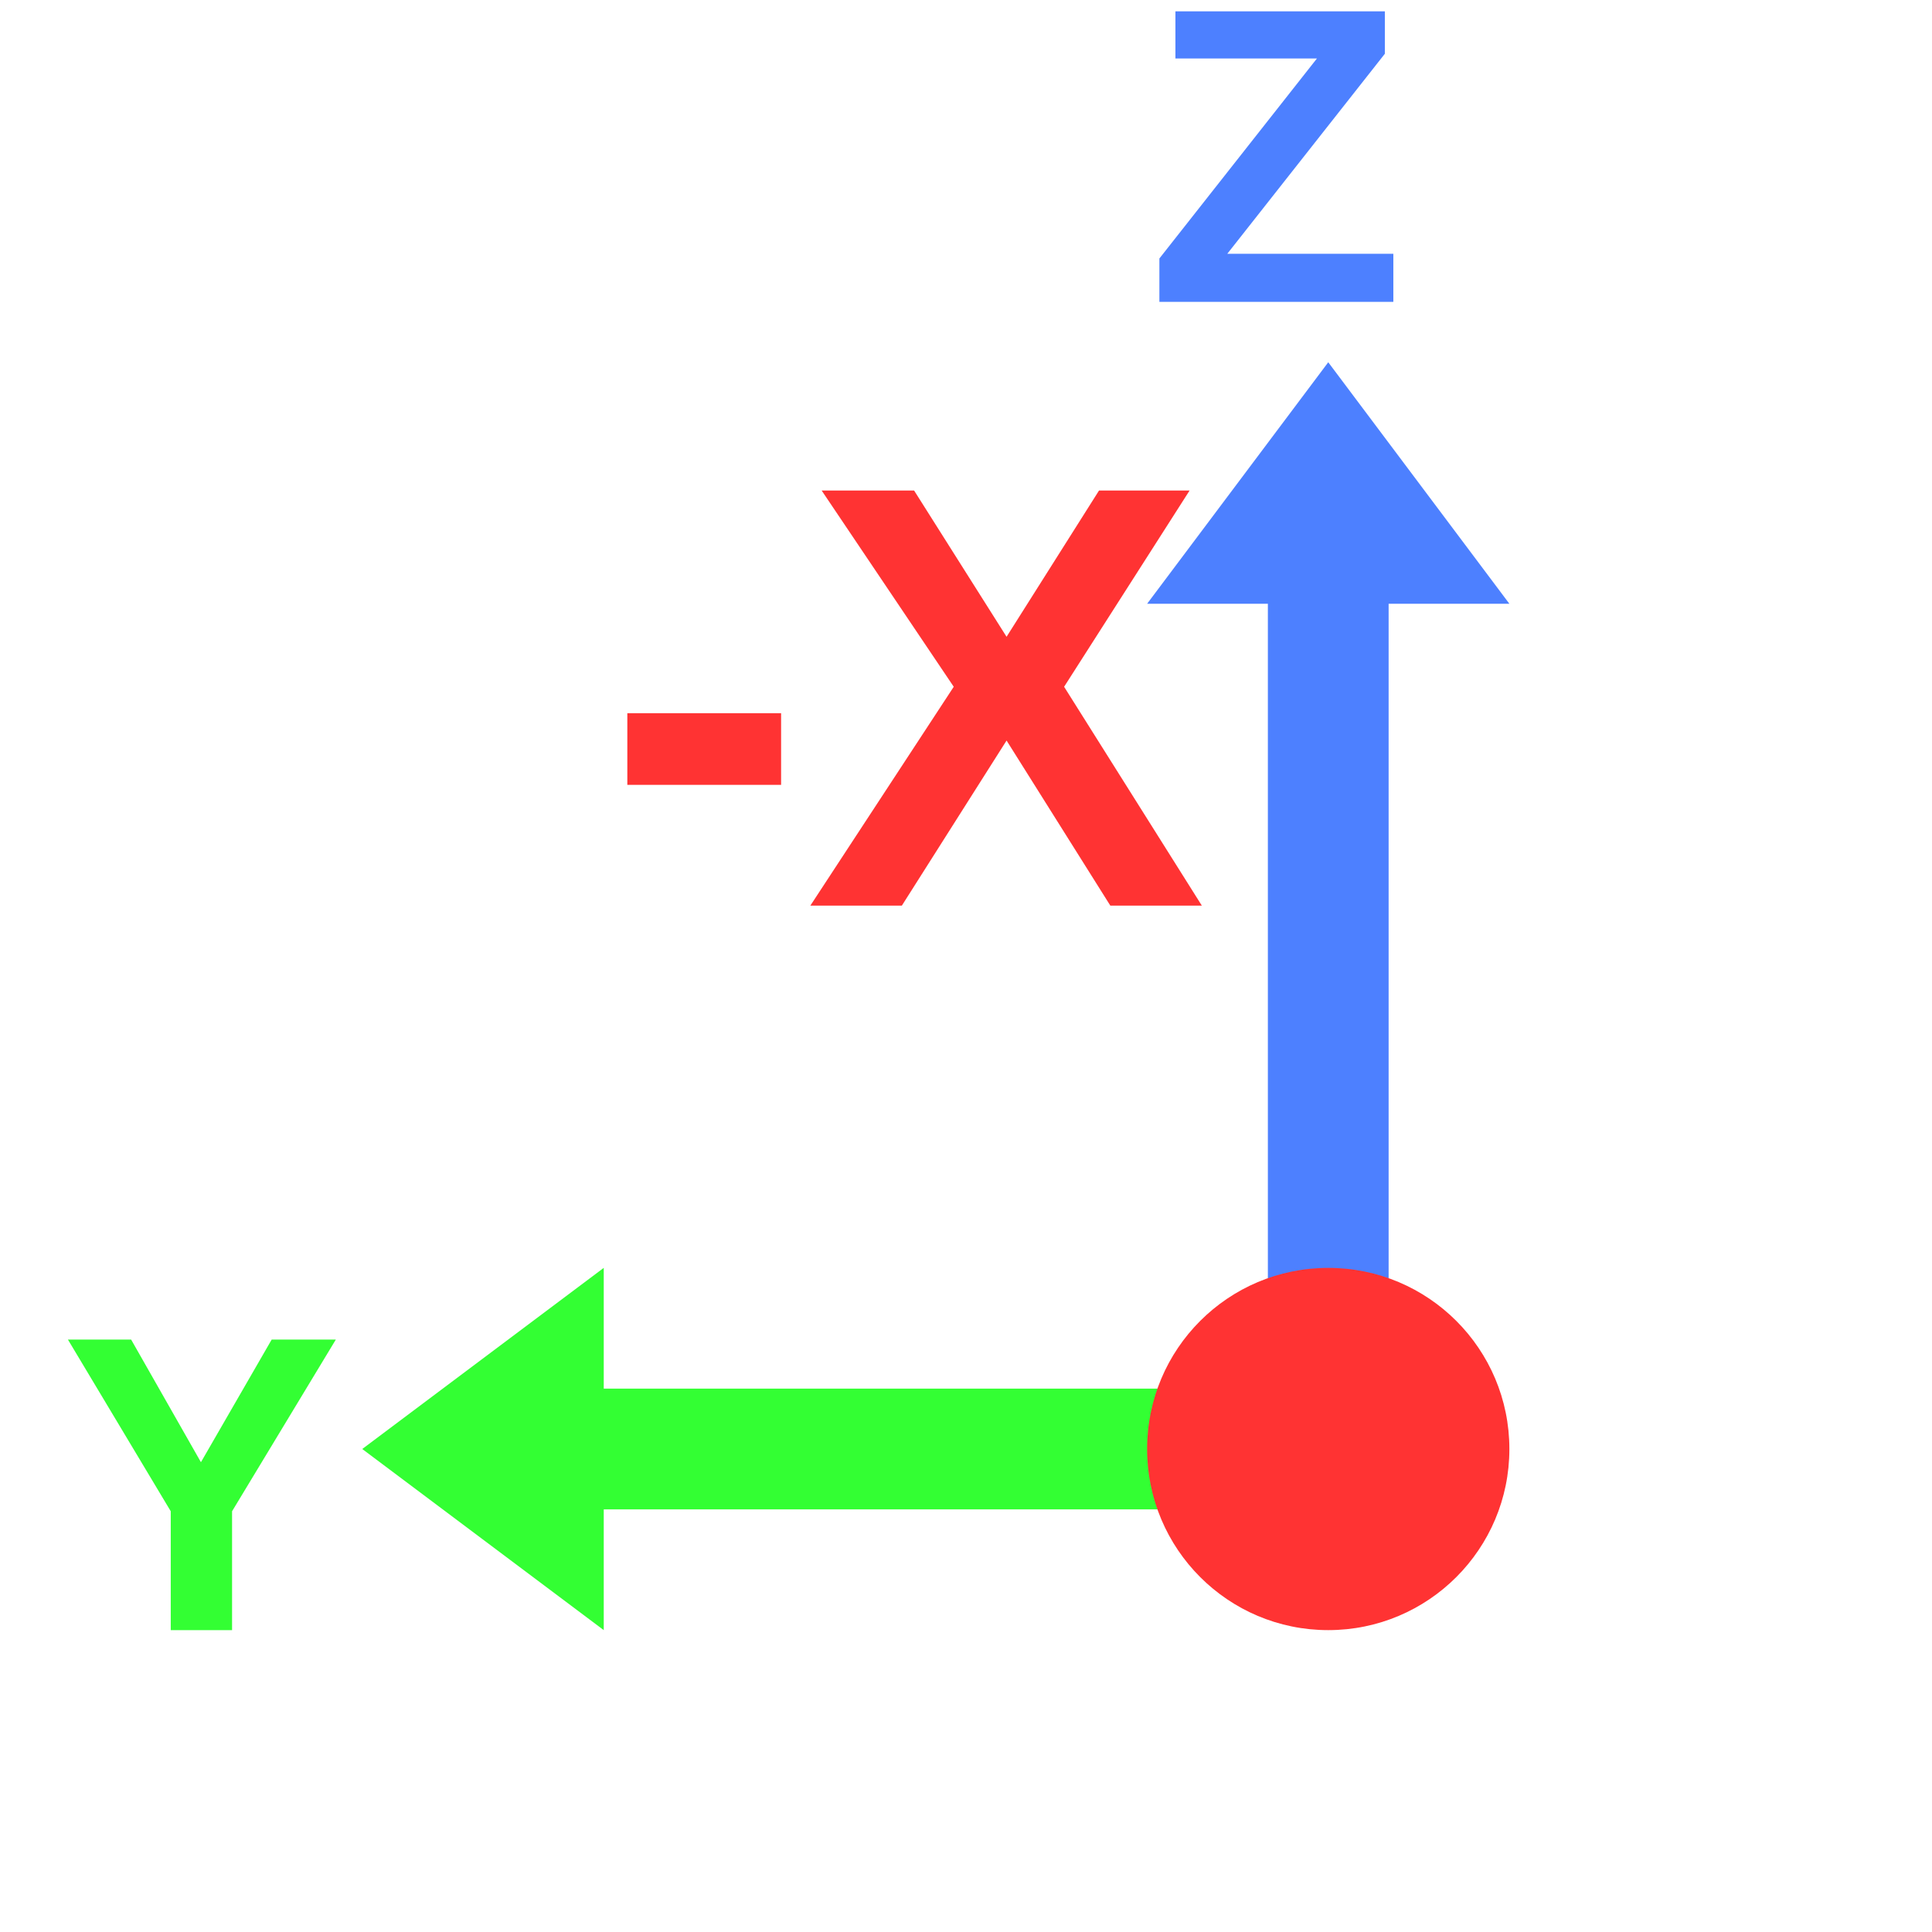
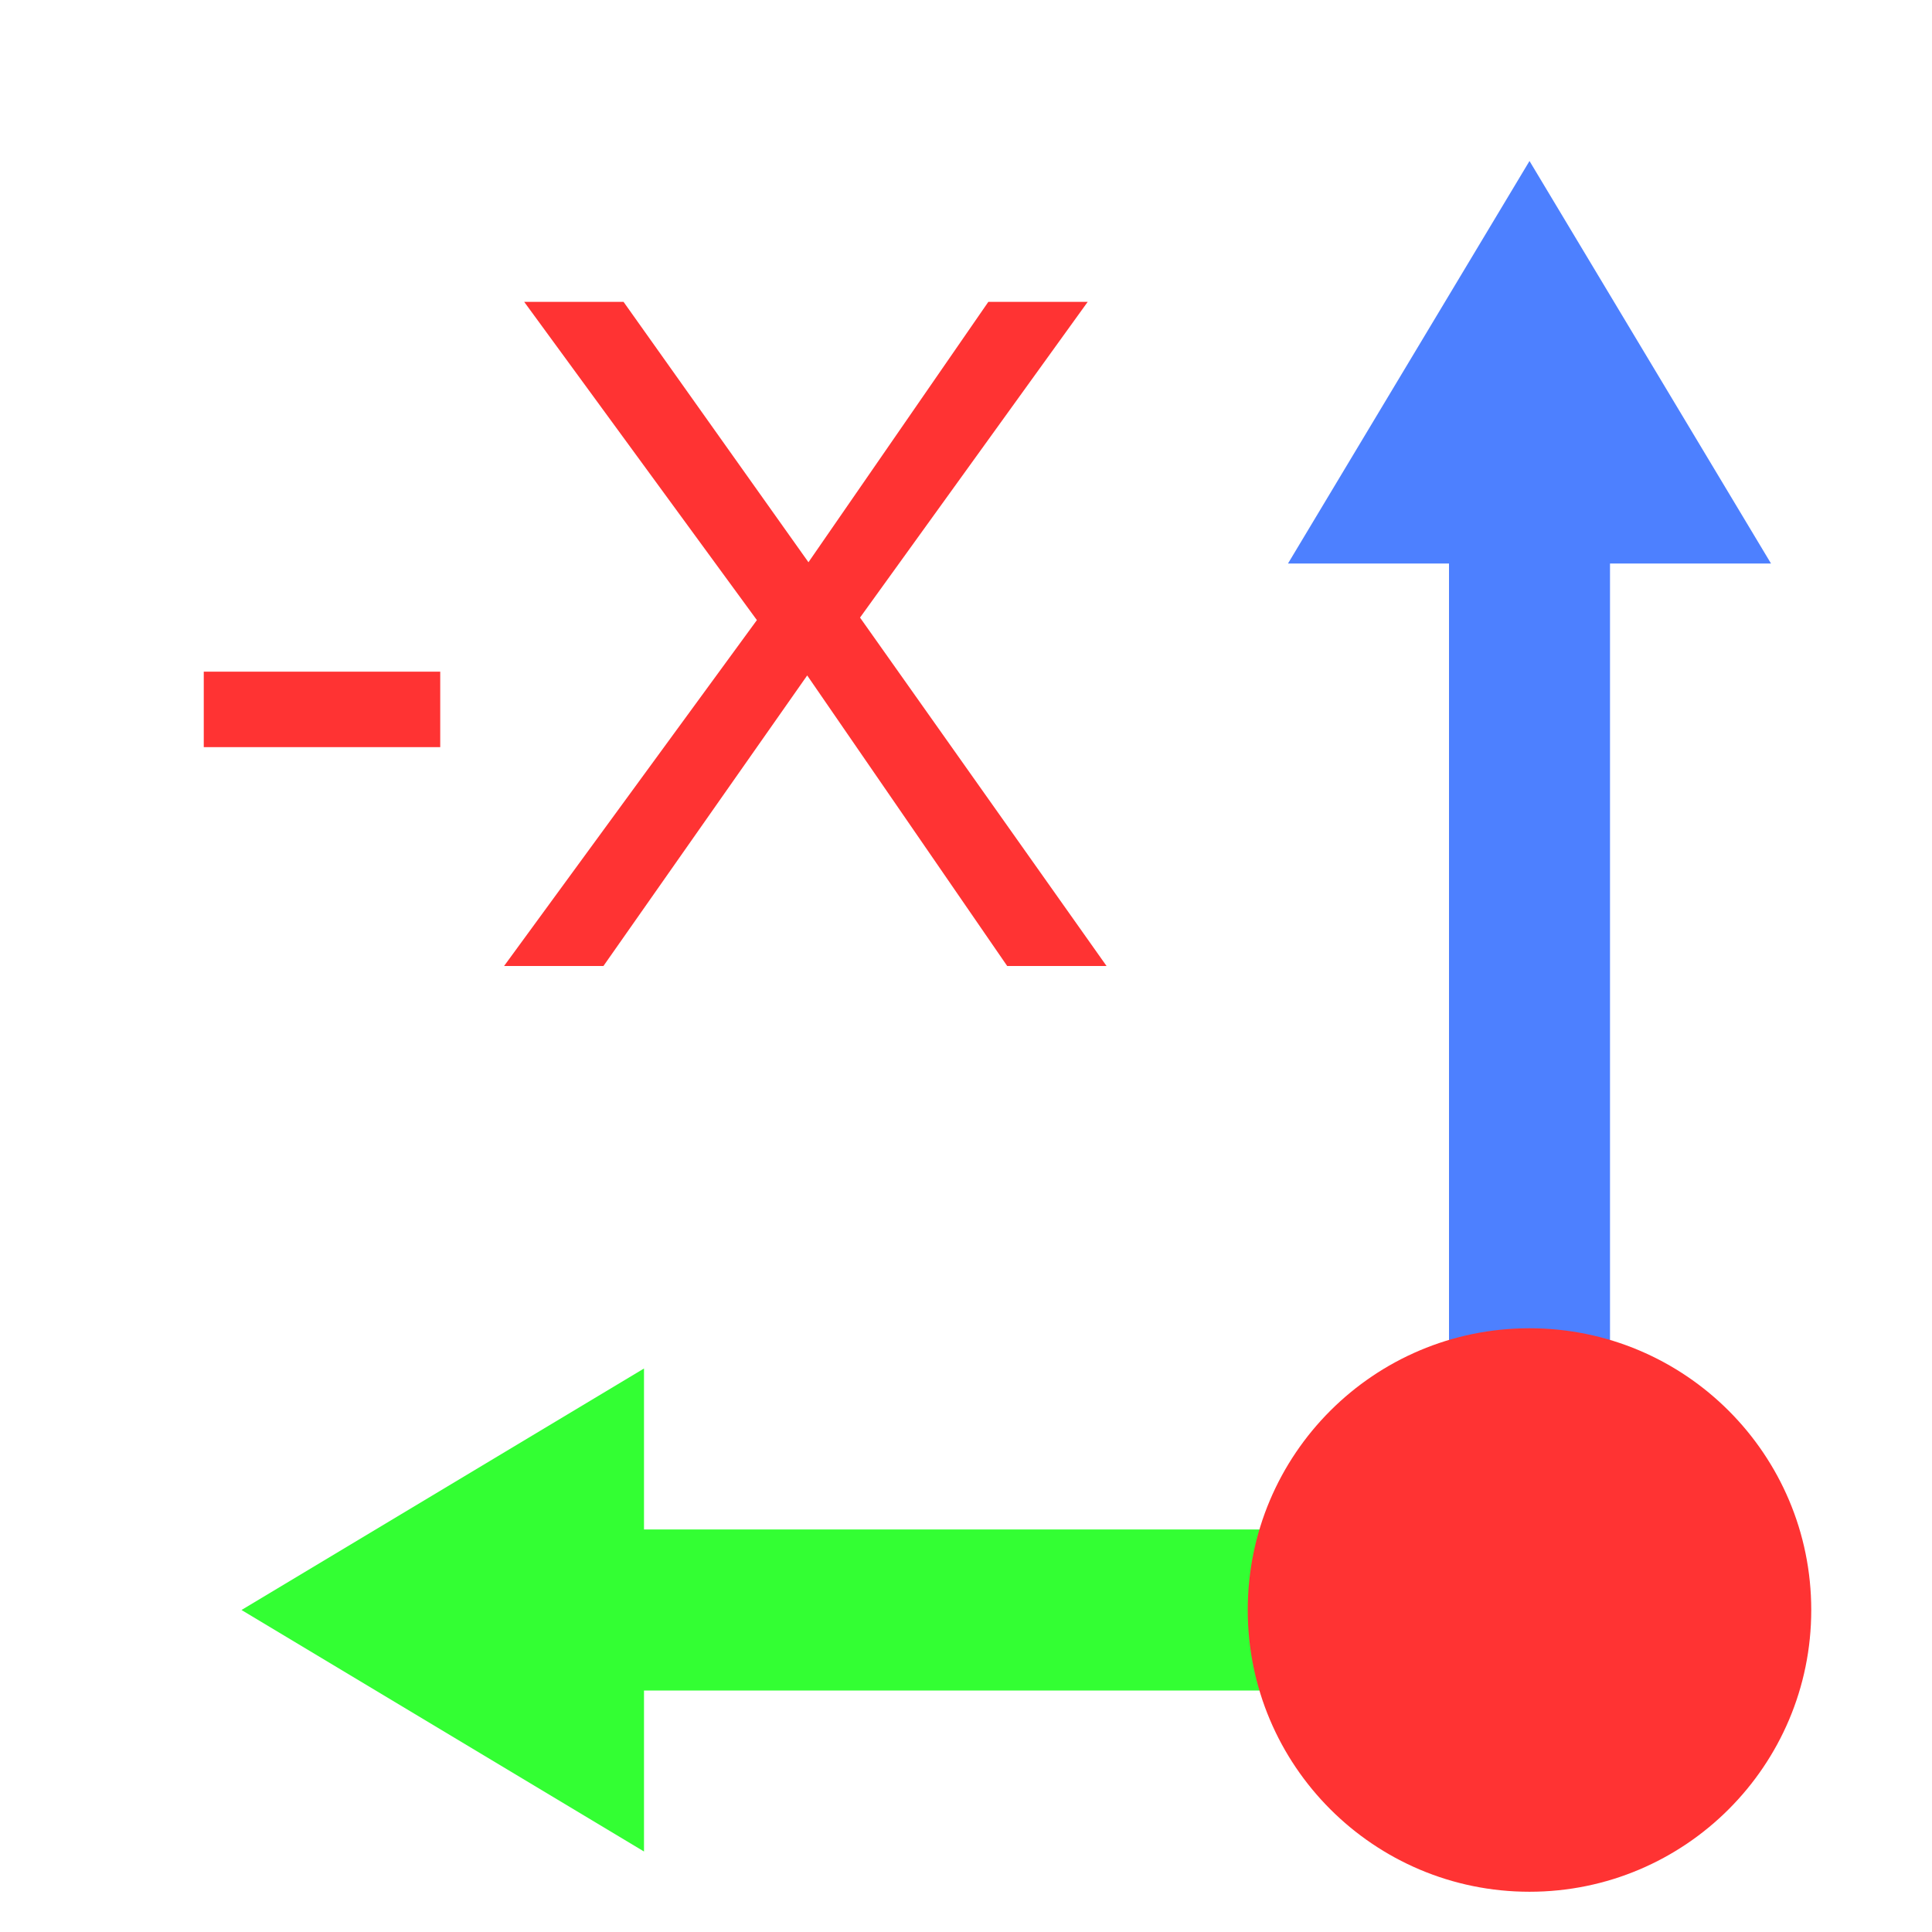
- <svg xmlns="http://www.w3.org/2000/svg" viewBox="0 0 32 32" width="32" height="32">
-   <line x1="22" y1="24" x2="10" y2="24" stroke="#33FF33" stroke-width="2" stroke-linecap="round" />
-   <polygon points="10,21 6,24 10,27" fill="#33FF33" />
-   <text x="1" y="27" fill="#33FF33" font-family="Arial,sans-serif" font-size="7" font-weight="bold">Y</text>
-   <line x1="22" y1="24" x2="22" y2="10" stroke="#4D80FF" stroke-width="2" stroke-linecap="round" />
-   <polygon points="19,10 22,6 25,10" fill="#4D80FF" />
-   <text x="19" y="5" fill="#4D80FF" font-family="Arial,sans-serif" font-size="7" font-weight="bold">Z</text>
-   <circle cx="22" cy="24" r="3" fill="#FF3333" />
-   <text x="10" y="15" fill="#FF3333" font-family="Arial,sans-serif" font-size="10" font-weight="bold">-X</text>
+ <svg xmlns="http://www.w3.org/2000/svg" viewBox="3 6 24 24" width="32" height="32">
+   <line x1="22" y1="26" x2="11" y2="26" stroke="#33FF33" stroke-width="2" stroke-linecap="round" />
+   <polygon points="11,23 6,26 11,29" fill="#33FF33" />
+   <line x1="22" y1="26" x2="22" y2="13" stroke="#4D80FF" stroke-width="2" stroke-linecap="round" />
+   <polygon points="19,13 22,8 25,13" fill="#4D80FF" />
+   <circle cx="22" cy="26" r="3.5" fill="#FF3333" />
+   <text x="5" y="18" fill="#FF3333" font-family="Arial,sans-serif" font-size="12">-X</text>
</svg>
